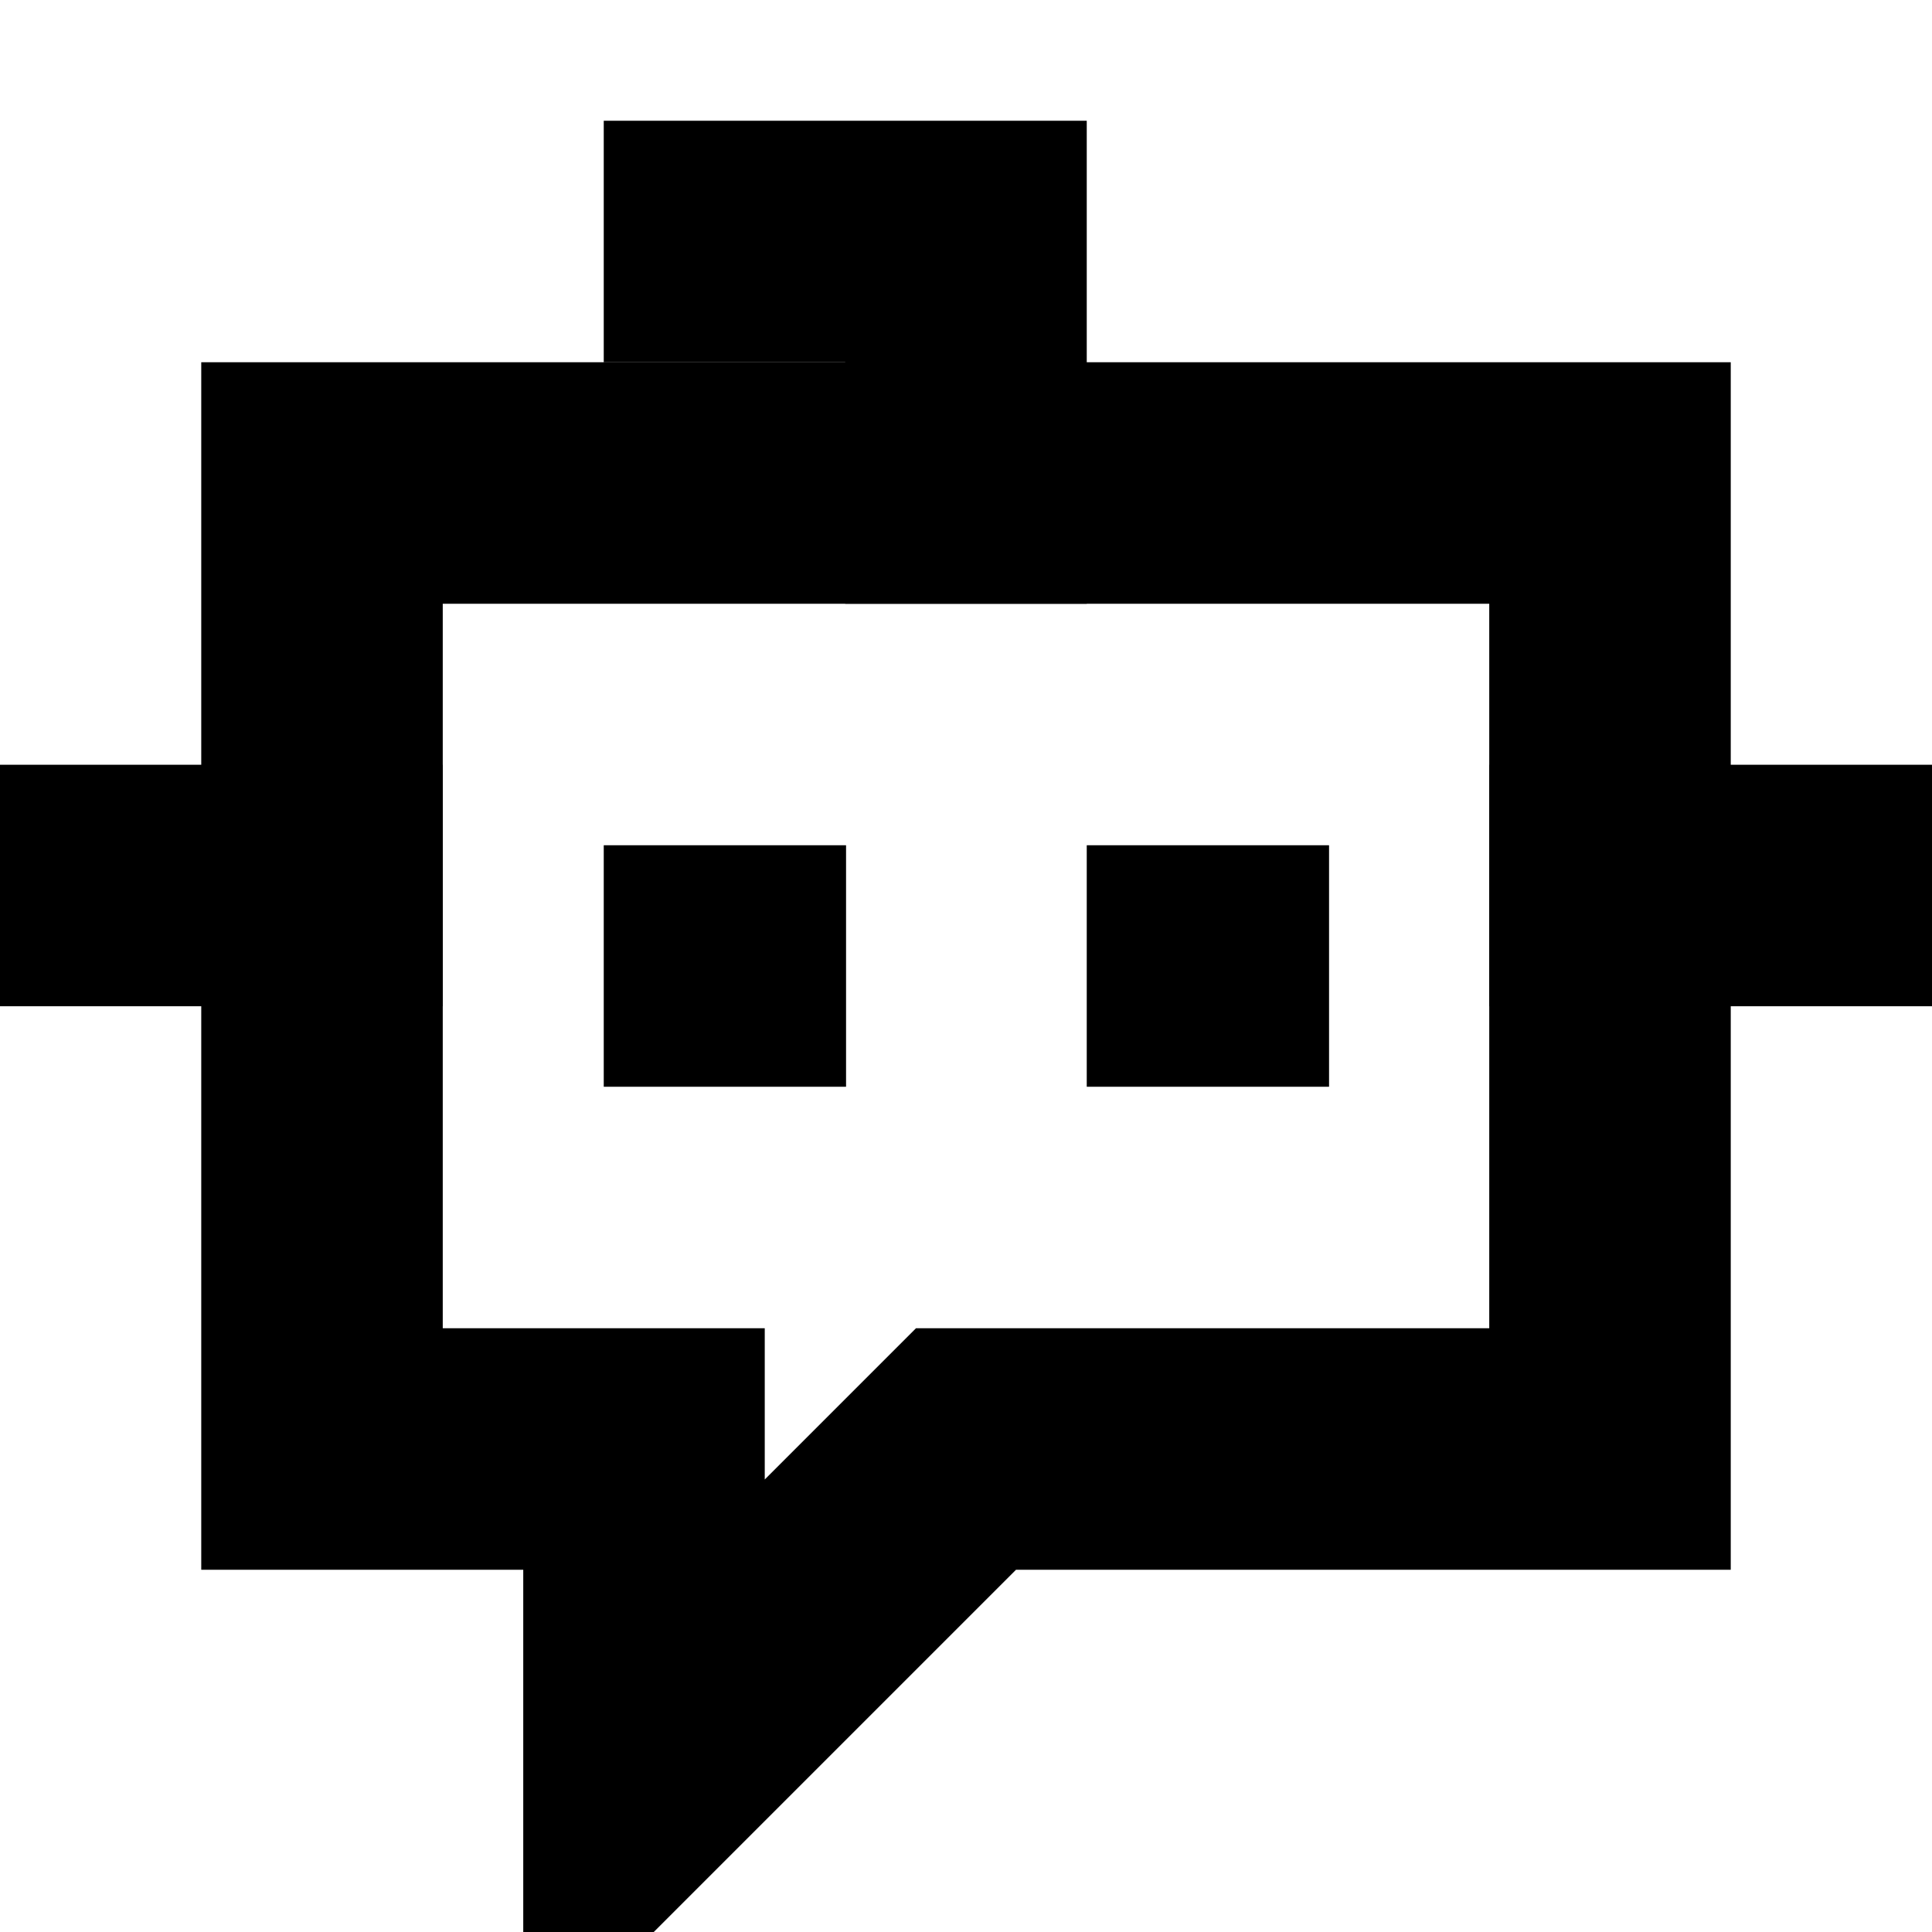
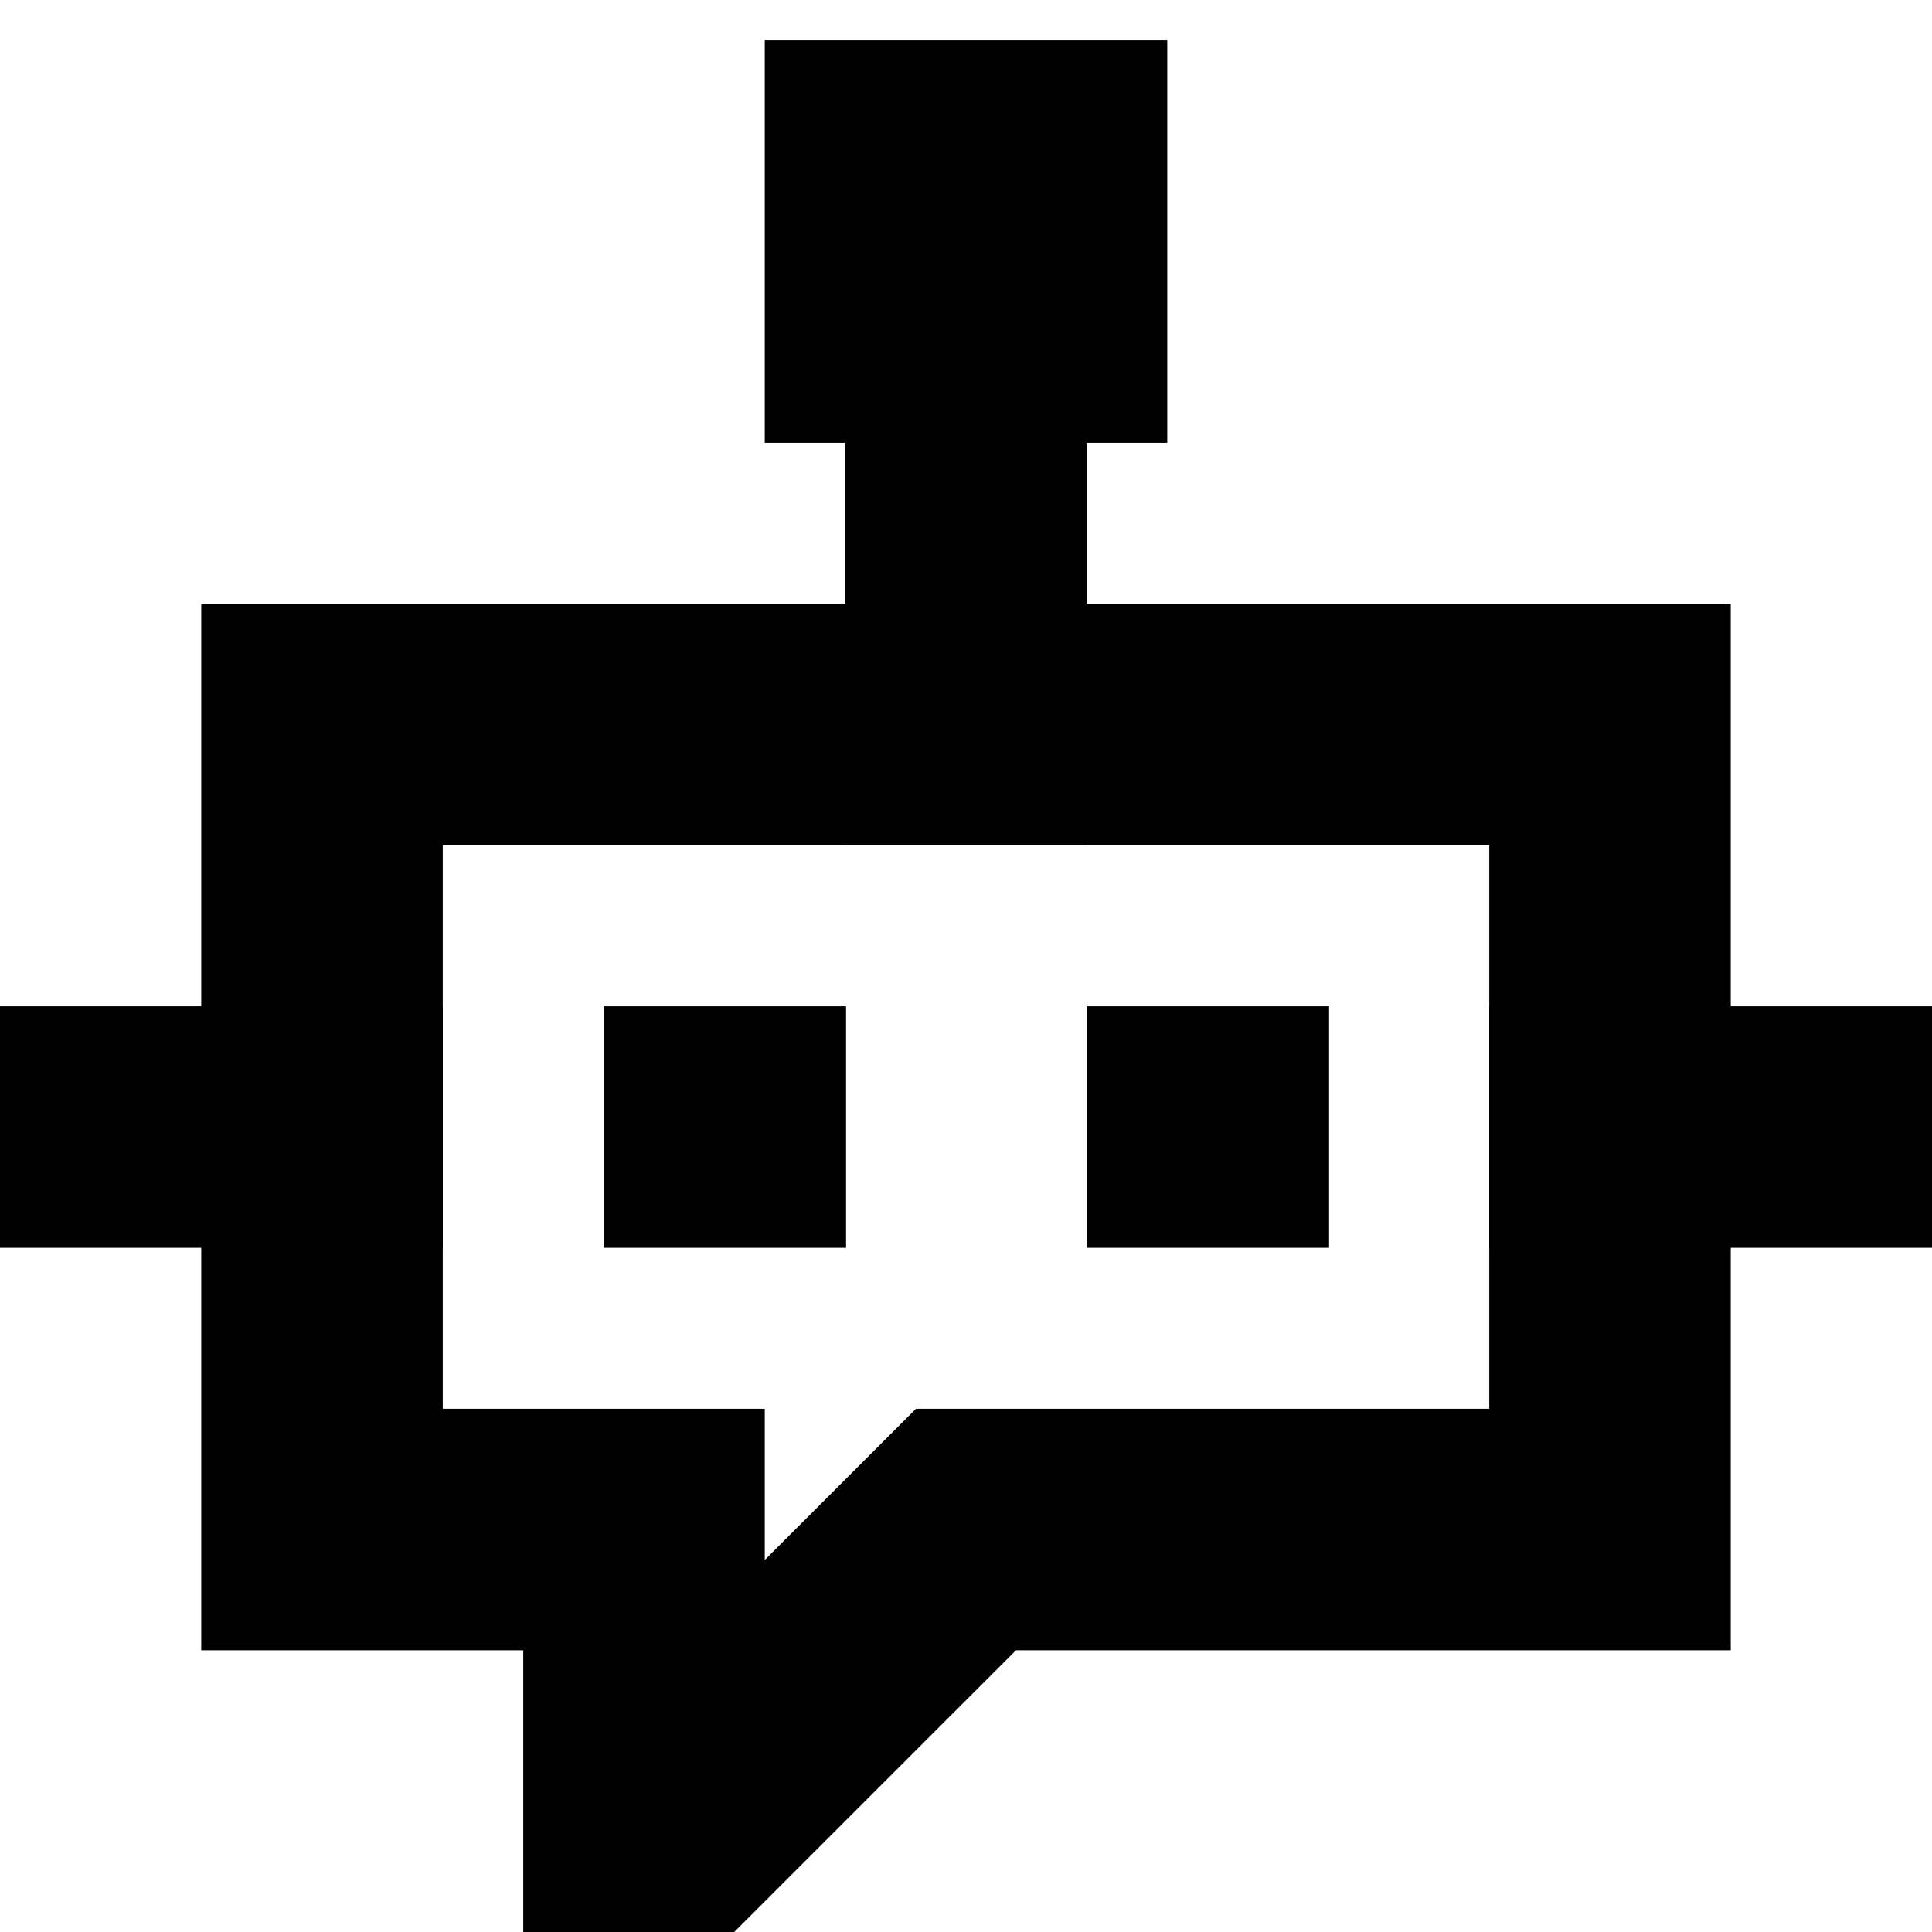
<svg xmlns="http://www.w3.org/2000/svg" width="24" height="24" viewBox="0 0 24 24" fill="none" stroke="currentColor" stroke-width="3" stroke-linecap="square" stroke-linejoin="miter">
-   <path d="M12 6V3H9" />
-   <path d="M4 6h16v12h-8l-4 4v-4H4Z" />
-   <path d="M0 11h4" />
-   <path d="M20 11h4" />
-   <path d="M9 12h.01" />
-   <path d="M15 12h.01" />
+   <rect x="11" y="2" width="2" height="2" />
+   <path d="M12 5v4" />
+   <path d="M4 9h16v10h-8l-4 4v-4H4Z" />
+   <path d="M0 14h4" />
+   <path d="M20 14h4" />
+   <path d="M9 14h.01" />
+   <path d="M15 14h.01" />
</svg>
